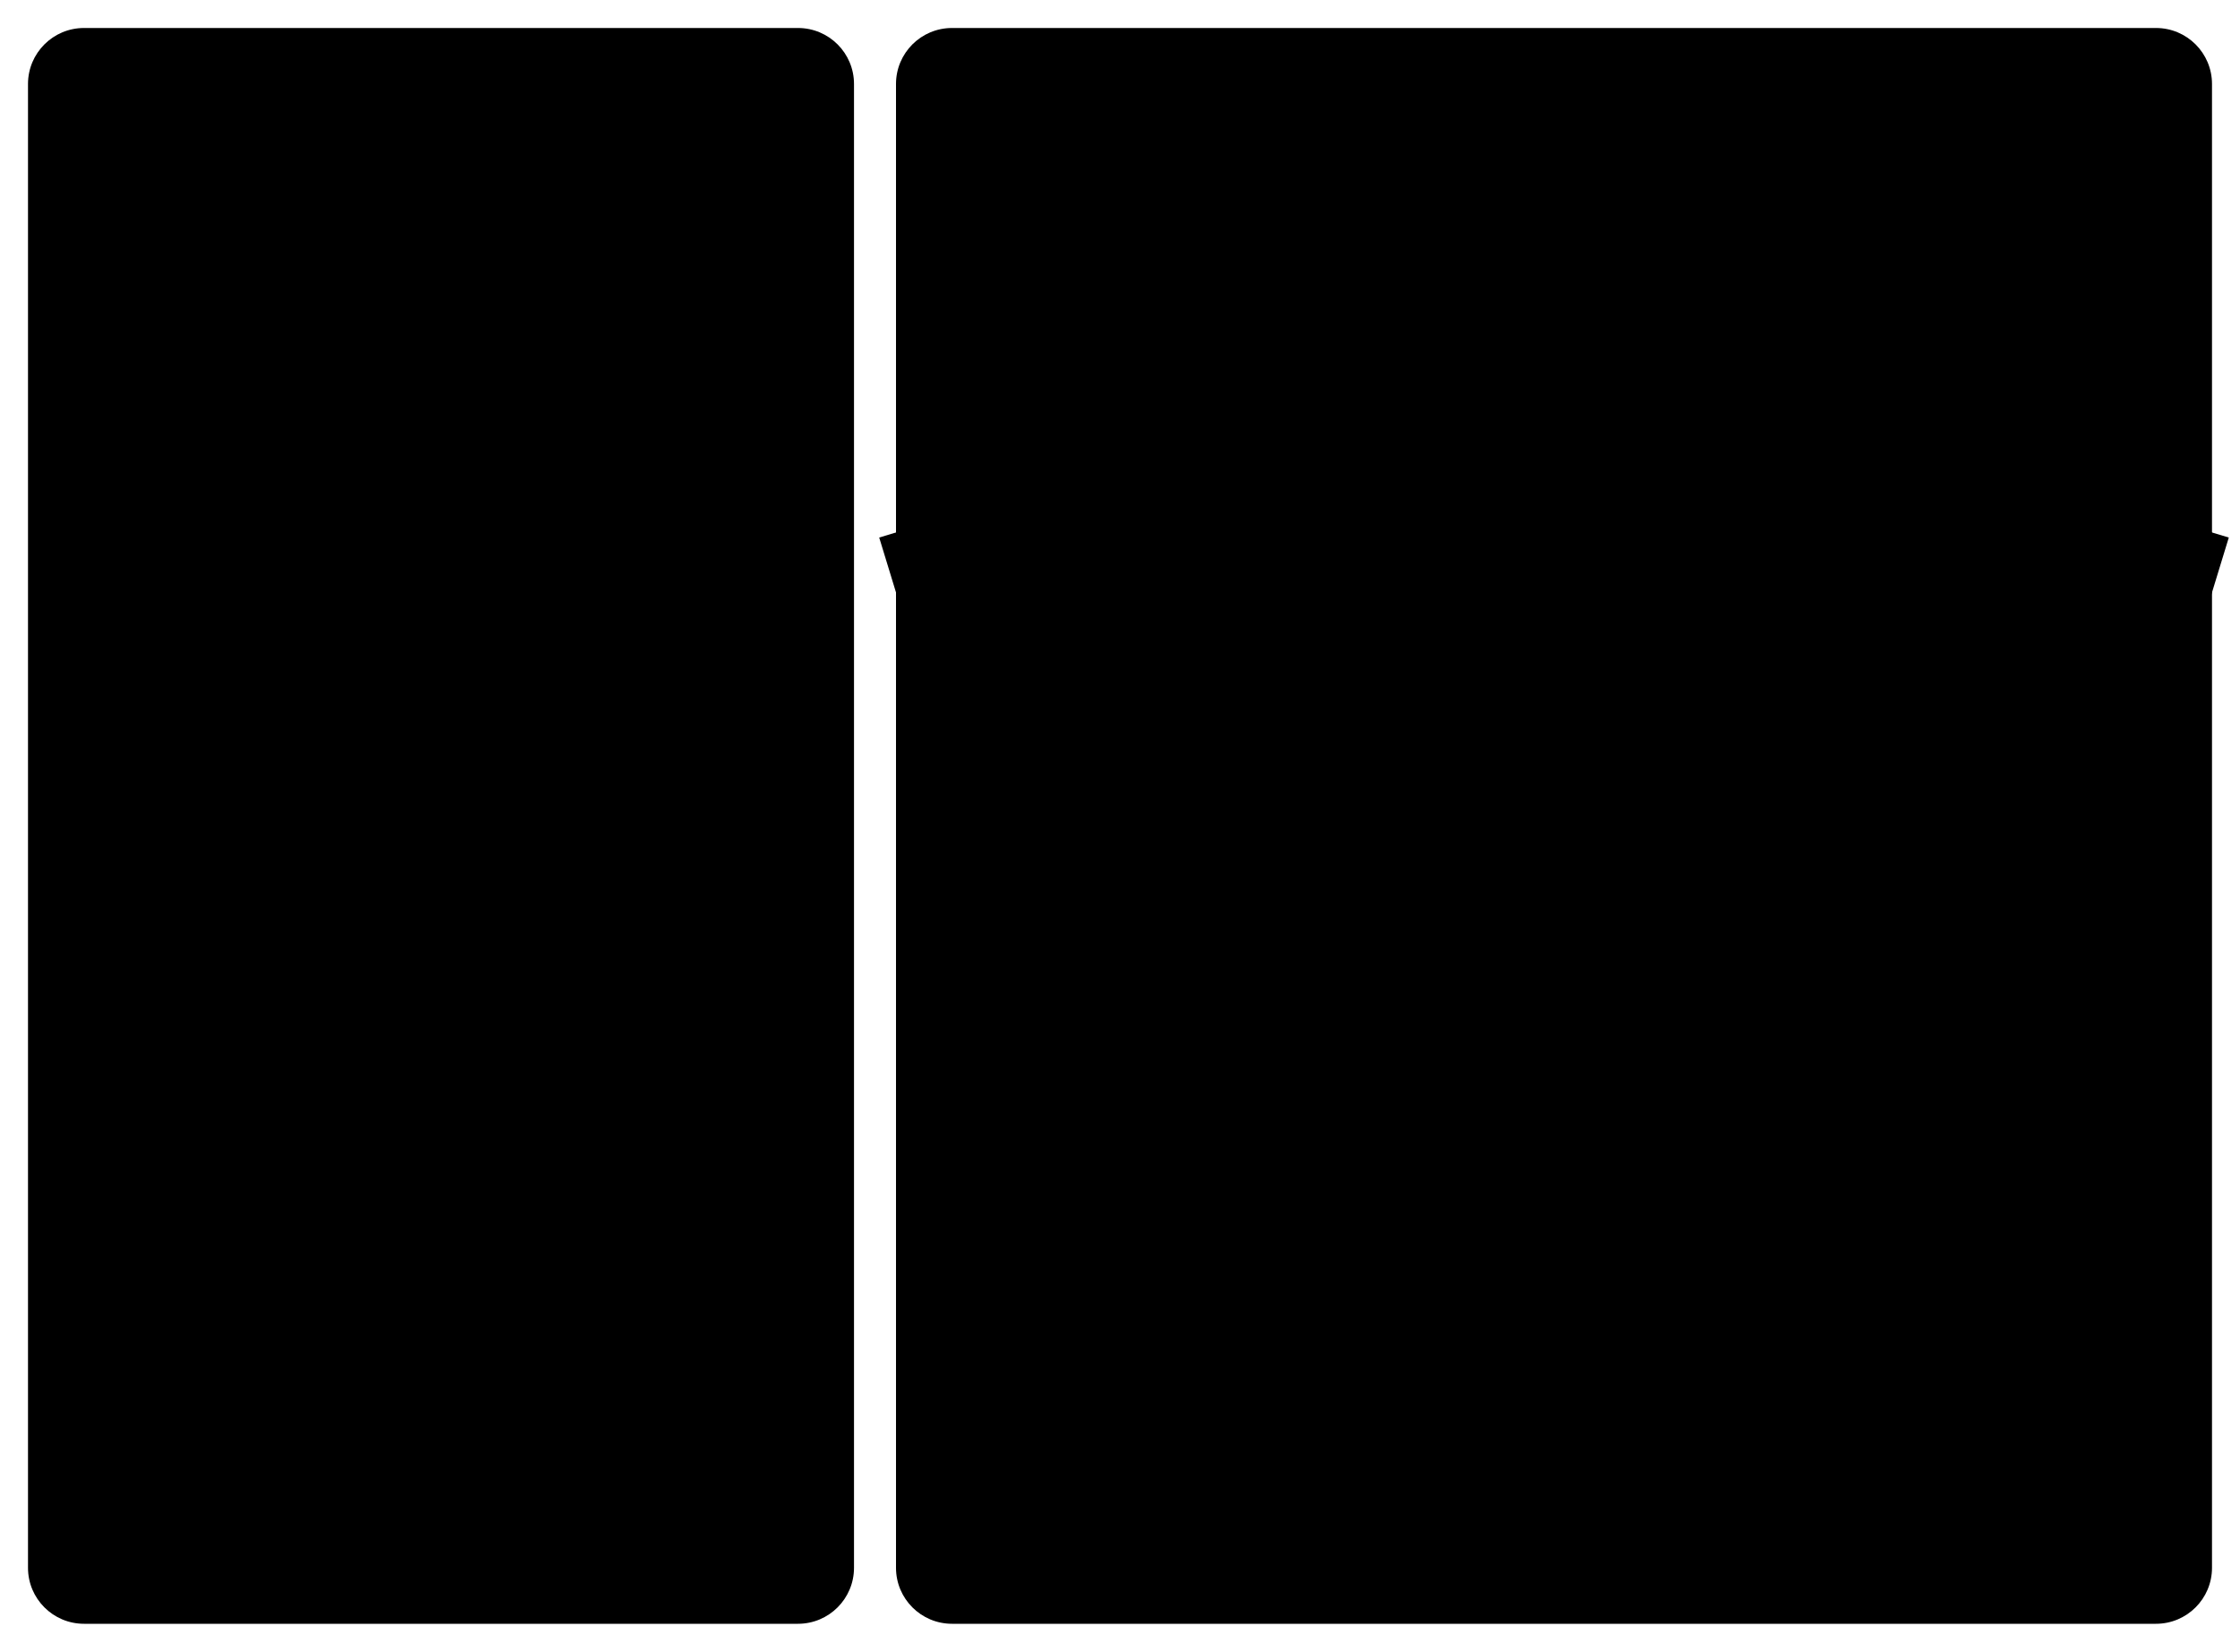
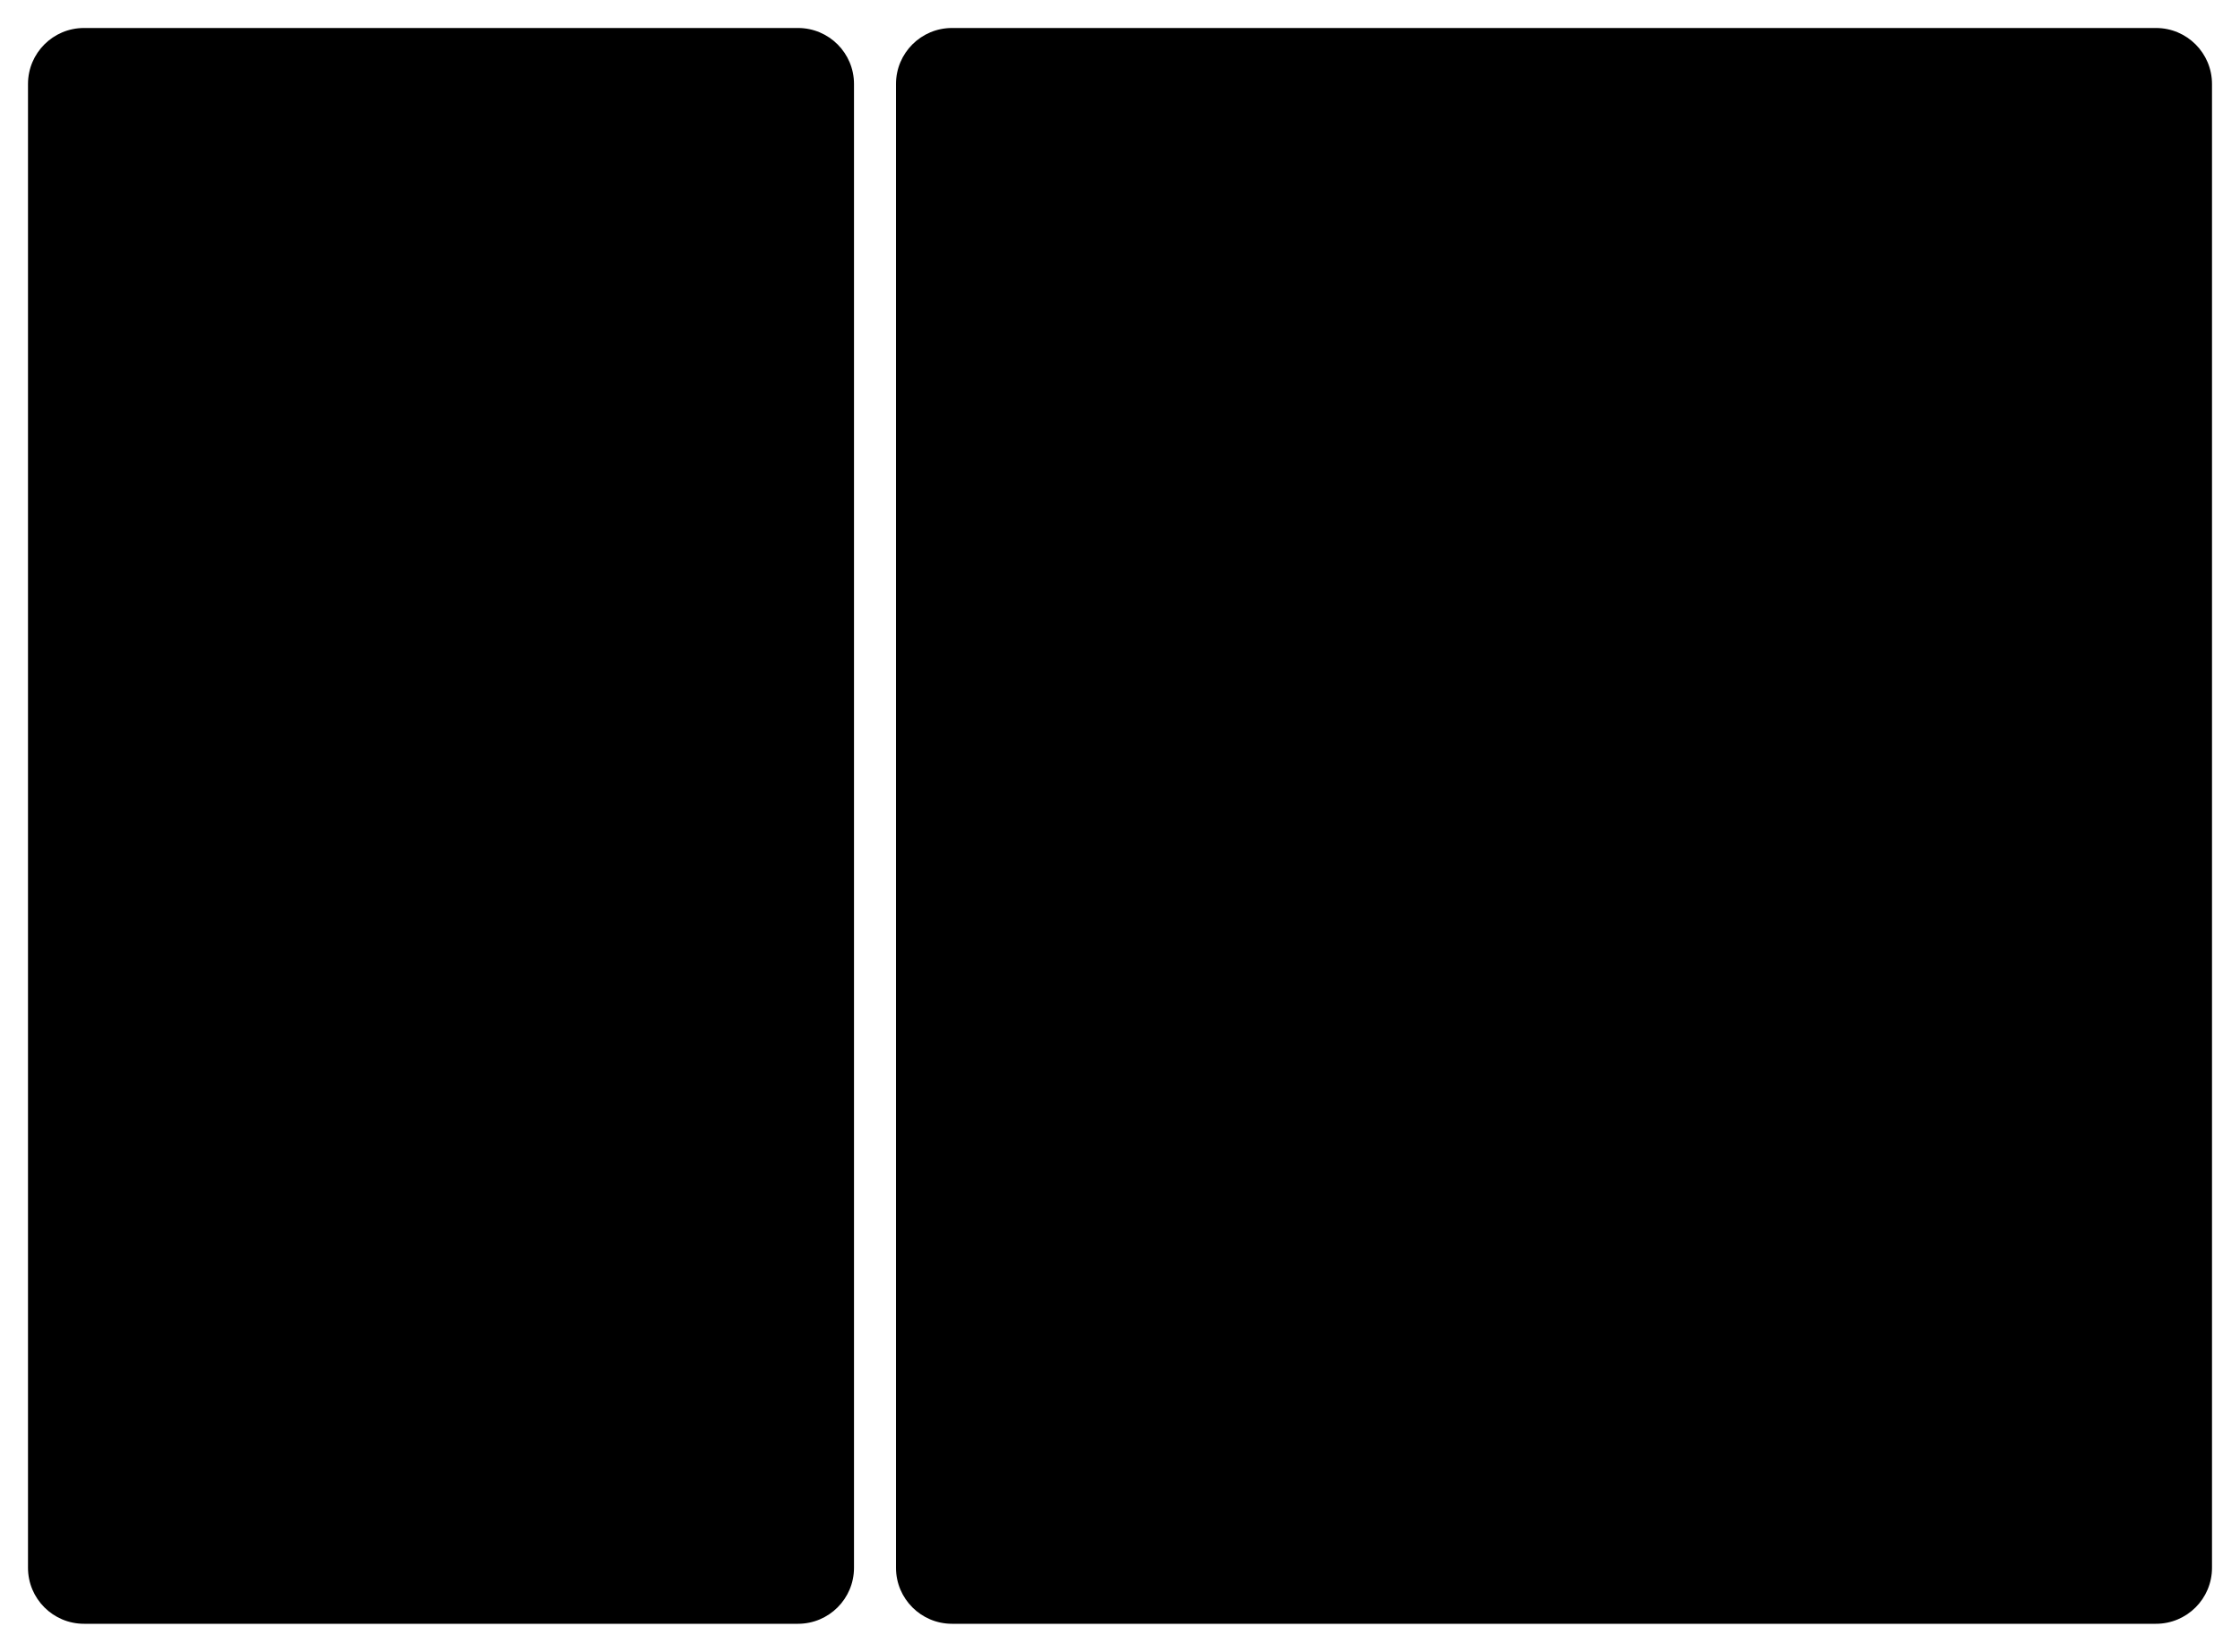
<svg class="cp" viewBox="0 0 320 236">
  <path class="cp-frame" d="M12 4L114 4A8 8 0 0 1 122 12L122 224A8 8 0 0 1 114 232L12 232A8 8 0 0 1 4 224L4 12A8 8 0 0 1 12 4Z" />
  <path class="cp-frame" d="M136 4L308 4A8 8 0 0 1 316 12L316 224A8 8 0 0 1 308 232L136 232A8 8 0 0 1 128 224L128 12A8 8 0 0 1 136 4Z" />
-   <path class="cp-obj" d="M33.4 121.7L33.4 138.9L41.8 166.2Q63 172.5 84.2 166.2L92.6 138.9L92.6 121.7Q92.6 120 90.9 120L84.6 120L84.6 122.9Q84.6 123.8 85.5 123.8L87.2 123.8L87.2 132.6L80.4 132.6L75.8 143.1L50.2 143.1L45.6 132.6L38.8 132.6L38.8 123.8L40.5 123.8Q41.4 123.8 41.4 122.9L41.4 120L35.1 120Q33.4 120 33.4 121.7Z" />
-   <path class="cp-fine" d="M37.2 147.3L88.8 147.3L88.8 149.4L82.1 163.1Q63 168.3 43.9 163.1L37.2 149.4Z" />
-   <path class="cp-rubber" d="M38.8 120A43.4 43.4 0 1 1 87.9 119.5L81.7 120.8L69.7 137.6L65.1 137.6L77.5 121.3A40 40 0 1 0 43.6 118.9L60.9 137.6L56.3 137.6L44.3 120.8Z" />
-   <circle class="cp-dark" cx="58.4" cy="140" r="2.5" />
-   <circle class="cp-ghost" cx="42" cy="129.5" r="2.5" />
-   <circle class="cp-dark" cx="67.6" cy="140" r="2.5" />
-   <circle class="cp-ghost" cx="84" cy="129.5" r="2.5" />
+   <path class="cp-obj" d="M27.8 126L27.8 146.5L37.8 179Q63 186.5 88.3 179L98.3 146.5L98.3 126Q98.3 124 96.3 124L88.8 124L88.8 127.5Q88.8 128.5 89.8 128.5L91.8 128.5L91.8 139L83.8 139L78.3 151.5L47.8 151.5L42.3 139L34.3 139L34.3 128.5L36.3 128.5Q37.3 128.5 37.3 127.5L37.3 124L29.8 124Q27.8 124 27.8 126Z" />
+   <path class="cp-fine" d="M32.3 156.5L93.8 156.5L93.8 159L85.8 175.3Q63 181.5 40.3 175.3L32.3 159Z" />
+   <path class="cp-rubber" d="M34.3 124A51.6 51.6 0 1 1 92.7 123.4L85.3 125L71 145L65.5 145L80.3 125.5A47.6 47.6 0 1 0 39.9 122.7L60.5 145L55 145L40.8 125Z" />
+   <circle class="cp-dark" cx="57.5" cy="147.8" r="3" />
+   <circle class="cp-ghost" cx="38.3" cy="134.8" r="5" />
+   <circle class="cp-dark" cx="68.5" cy="147.8" r="3" />
+   <circle class="cp-ghost" cx="87.8" cy="134.8" r="5" />
  <circle class="cp-badge" cx="20" cy="26" r="9" />
  <text class="cp-badget" x="20" y="30" text-anchor="middle">1</text>
  <text class="cp-th" x="63" y="206" text-anchor="middle">into the dip</text>
-   <path class="cp-obj" d="M135.6 109.5A295.5 295.5 0 0 1 308.4 109.5L304.5 122.2A282.2 282.2 0 0 0 139.5 122.2Z" />
-   <path class="cp-thin" d="M149 119.5L195.9 262.5" />
-   <path class="cp-thin" d="M176 113.6L192.3 263.2" />
-   <path class="cp-thin" d="M203.5 110.5L221.7 259.9" />
-   <path class="cp-thin" d="M231.2 110L218 259.9" />
-   <path class="cp-thin" d="M258.8 112.3L247.4 262.3" />
-   <path class="cp-thin" d="M286.1 117.2L243.9 261.7" />
-   <path class="cp-hi" d="M171.6 102.9L187.9 205.6L196.8 204.2L180.5 101.5Z" />
-   <path class="cp-obj" d="M232.9 98.7L227.4 202.6L236.4 203L241.9 99.2Z" />
-   <path class="cp-objline" style="stroke-width:1.6" d="M153.7 118.2L220.3 263.3" />
-   <path class="cp-hiline" style="stroke-width:3" d="M189.4 202.9Q189.4 216.9 200.4 211.9" />
-   <path class="cp-rubber" d="M125.6 76.8A329.6 329.6 0 0 1 318.4 76.8L308.4 109.5A295.5 295.5 0 0 0 247.8 97.7Q232 104.7 207.1 106.9Q182 107.3 165.6 102A295.5 295.5 0 0 0 135.6 109.5Z" />
-   <path class="cp-arrow" d="M250.4 122A271.5 271.5 0 0 1 286 128.2" />
-   <path class="cp-head" d="M292.3 129.8L284 131.8L286 124.1Z" />
+   <path class="cp-thin" d="M160.1 126.5L194.2 226.3" />
+   <path class="cp-thin" d="M186.4 121.7L189.7 227.1" />
+   <path class="cp-thin" d="M213.1 119.5L227.1 224.1" />
+   <path class="cp-thin" d="M239.8 119.9L222.4 224" />
+   <path class="cp-thin" d="M266.4 123L259.7 228.3" />
+   <path class="cp-obj" d="M150.5 105.3A295.4 295.4 0 0 1 293.5 105.3L288 127.4A272.6 272.6 0 0 0 156 127.4Z" />
+   <path class="cp-objline" style="stroke-width:1.4" d="M186.4 121.7L189.7 227.1" />
+   <path class="cp-hi" d="M176.2 102.1L190.7 205.1L200.6 203.7L186.1 100.7Z" />
+   <path class="cp-obj" d="M237.5 98.9L230.2 202.7L240.2 203.4L247.5 99.6Z" />
+   <path class="cp-hiline" style="stroke-width:3.5" d="M195.6 204.4L193.1 210.5Q189.3 216.6 183.2 212.8L183 206.8" />
+   <path class="cp-rubber" d="M142.3 72.1A329.6 329.6 0 0 1 301.7 72.1L293.5 105.3A295.4 295.4 0 0 0 252.9 98.2Q236.6 112.9 212.3 114.7Q187.9 114.6 170.7 101A295.4 295.4 0 0 0 150.5 105.3Z" />
+   <path class="cp-arrow" d="M254.4 128.5A265.5 265.5 0 0 1 284.4 134" />
+   <path class="cp-head" d="M290.7 135.6L282.4 137.6L284.4 129.9Z" />
  <circle class="cp-badge" cx="144" cy="26" r="9" />
  <text class="cp-badget" x="144" y="30" text-anchor="middle">2</text>
</svg>
